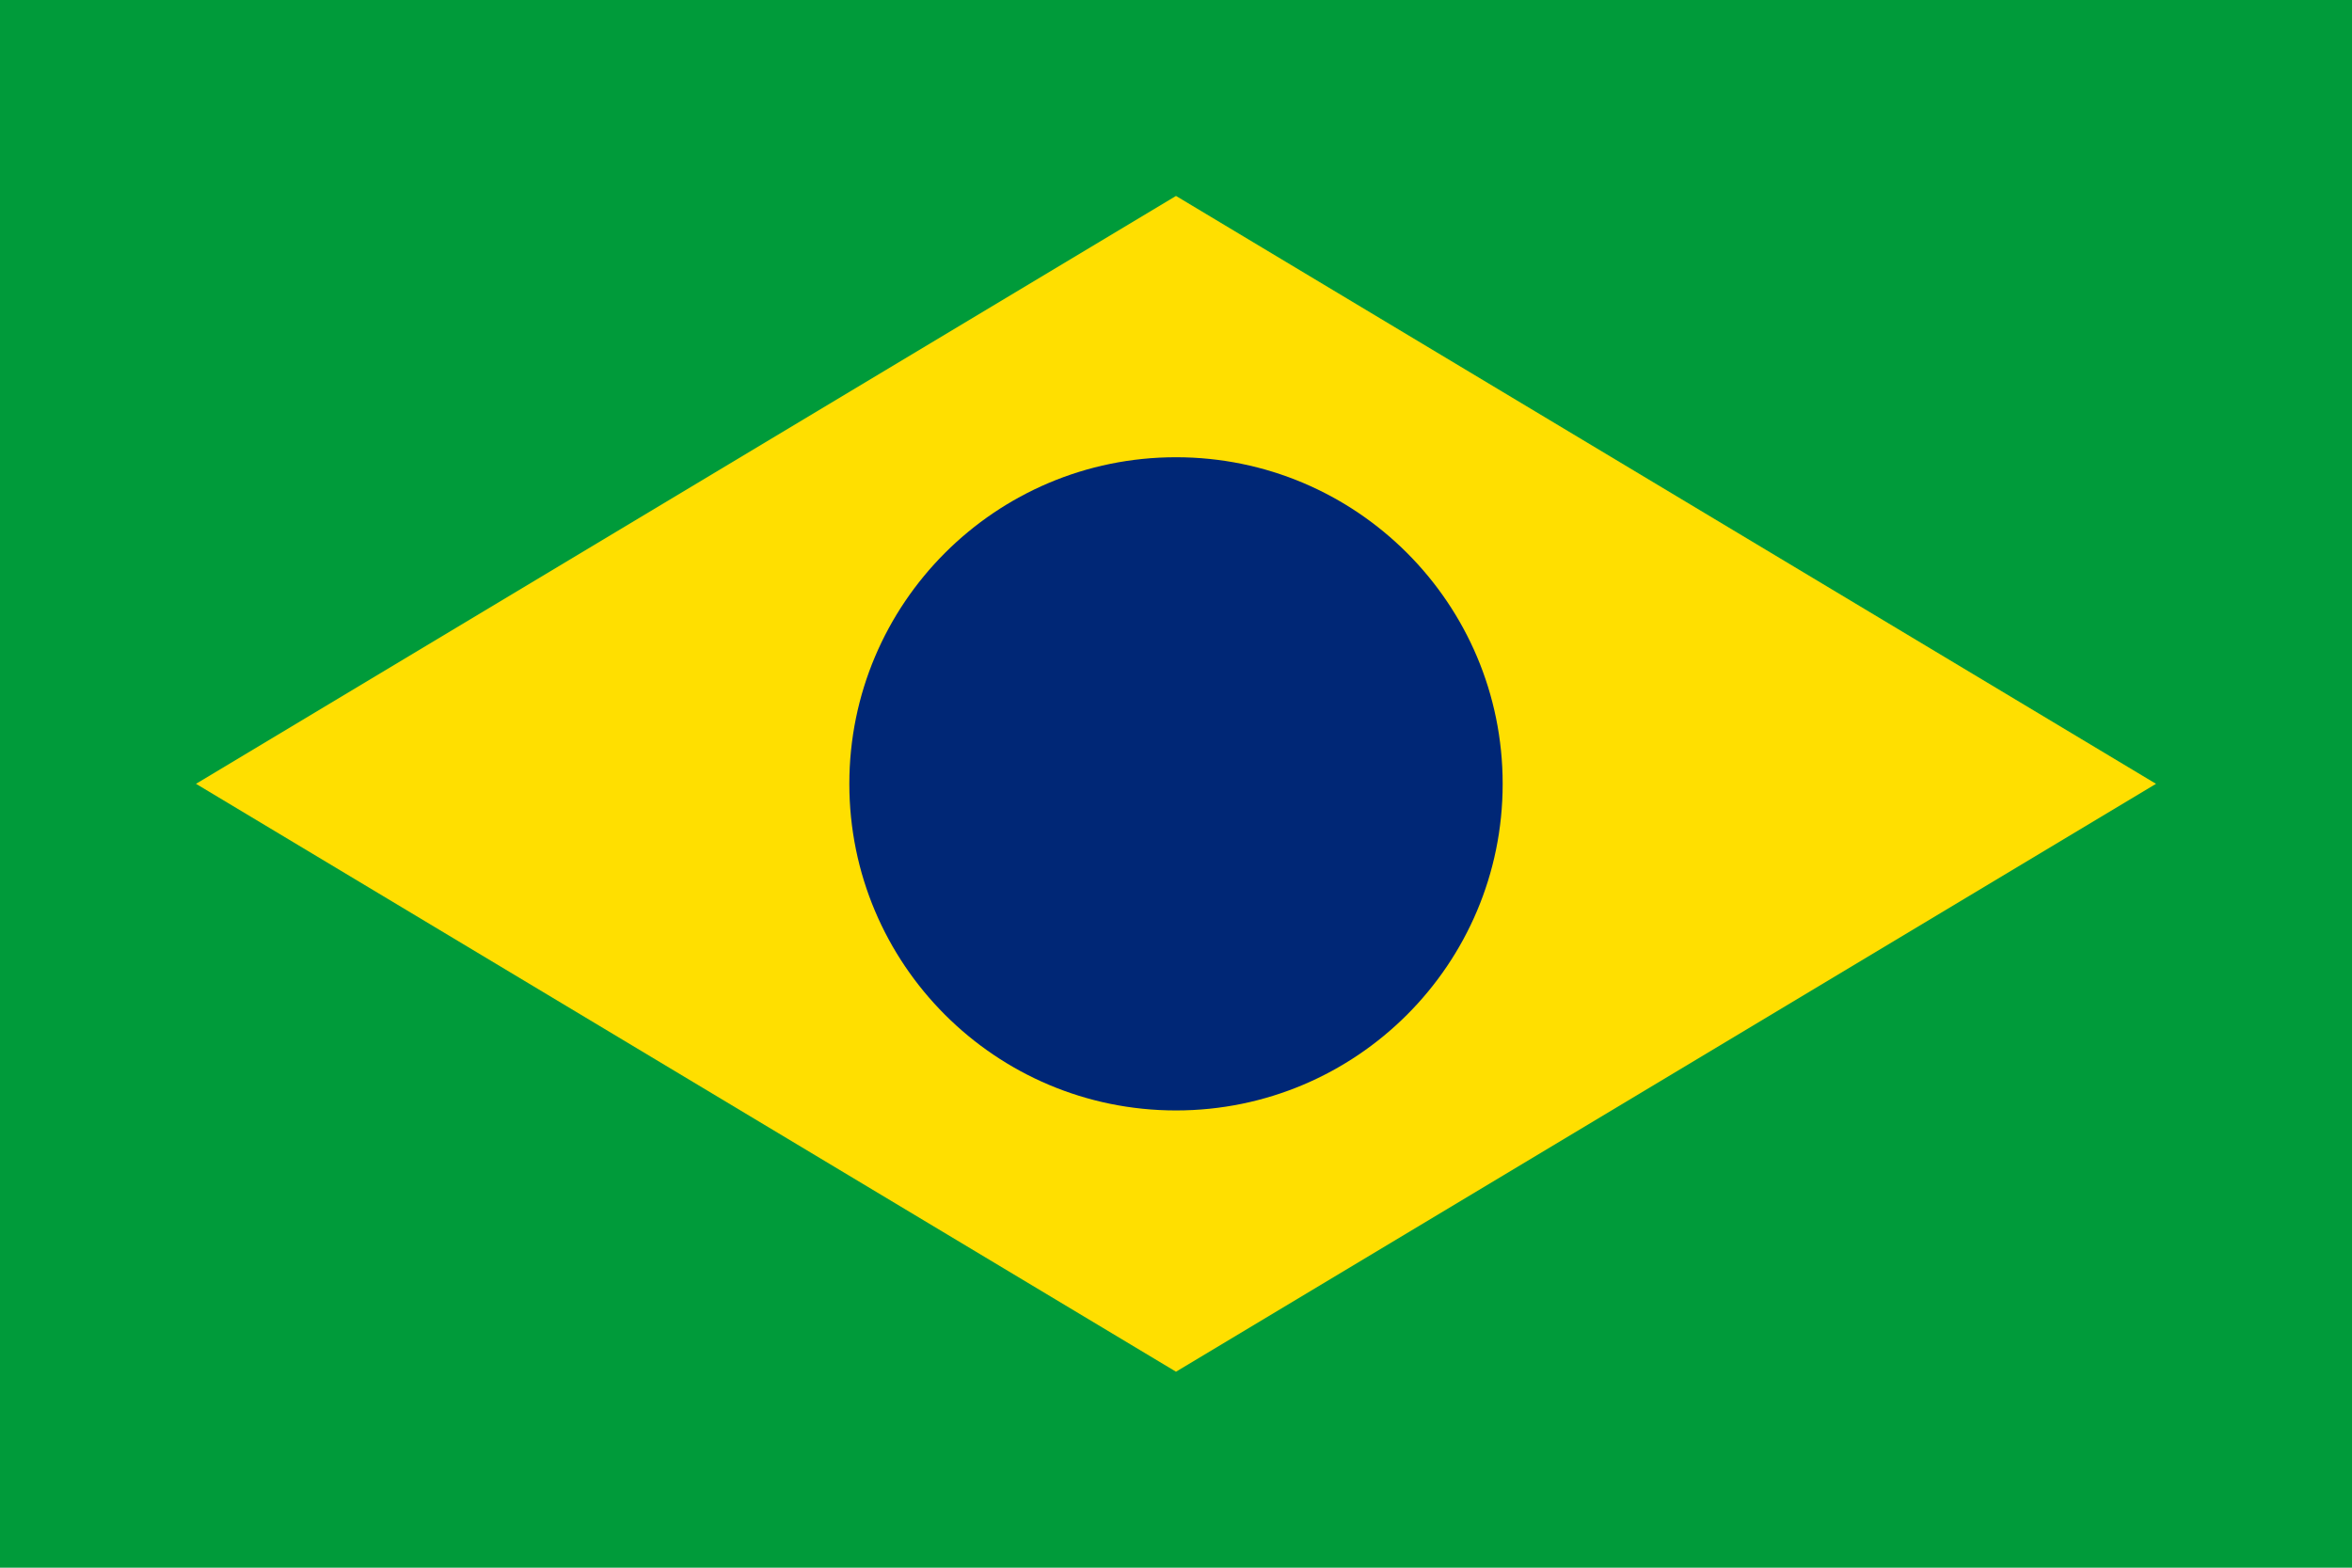
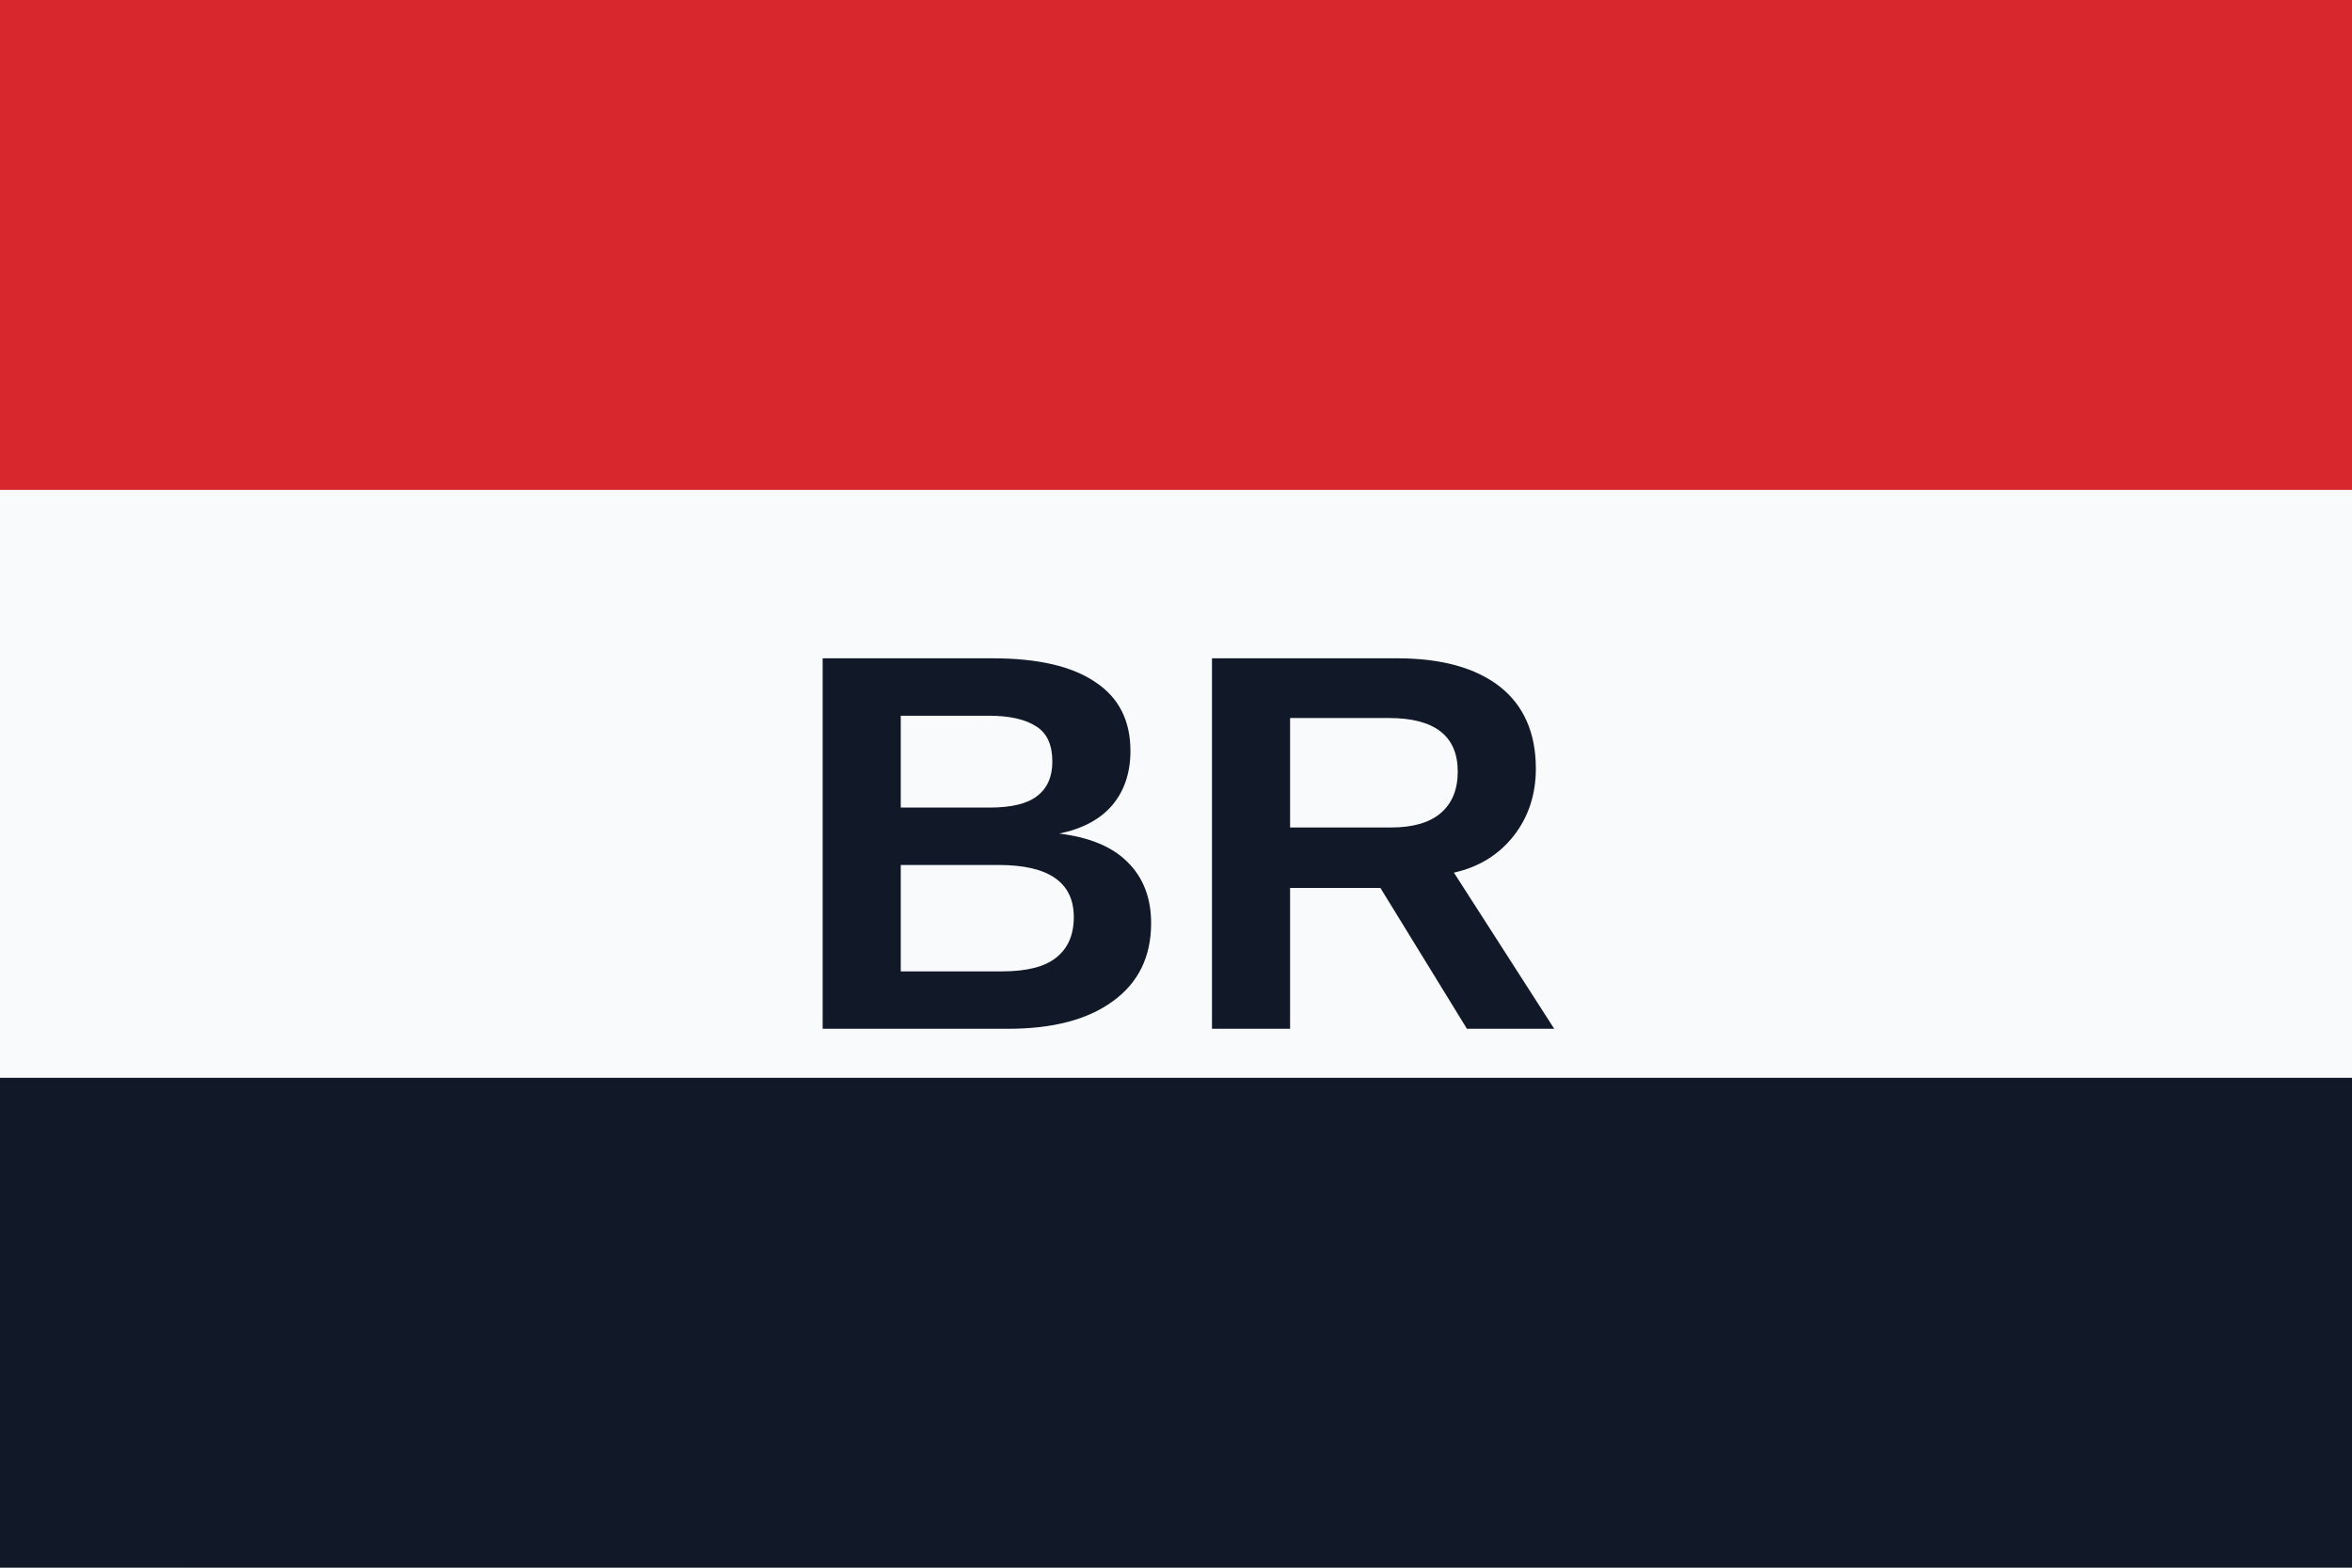
- <svg xmlns="http://www.w3.org/2000/svg" viewBox="0 0 36 24" width="36" height="24">
-   <rect width="36" height="24" fill="#009B3A" />
-   <polygon points="18,3 33,12 18,21 3,12" fill="#FFDF00" />
-   <circle cx="18" cy="12" r="5" fill="#002776" />
+ <svg xmlns="http://www.w3.org/2000/svg" viewBox="0 0 48 32">
+   <rect width="48" height="32" rx="4" fill="#f8fafc" />
+   <rect y="0" width="48" height="10" fill="#d9272e" />
+   <rect y="22" width="48" height="10" fill="#111827" />
+   <text x="24" y="21" font-family="Arial" font-size="11" font-weight="700" text-anchor="middle" fill="#111827">BR</text>
</svg>
